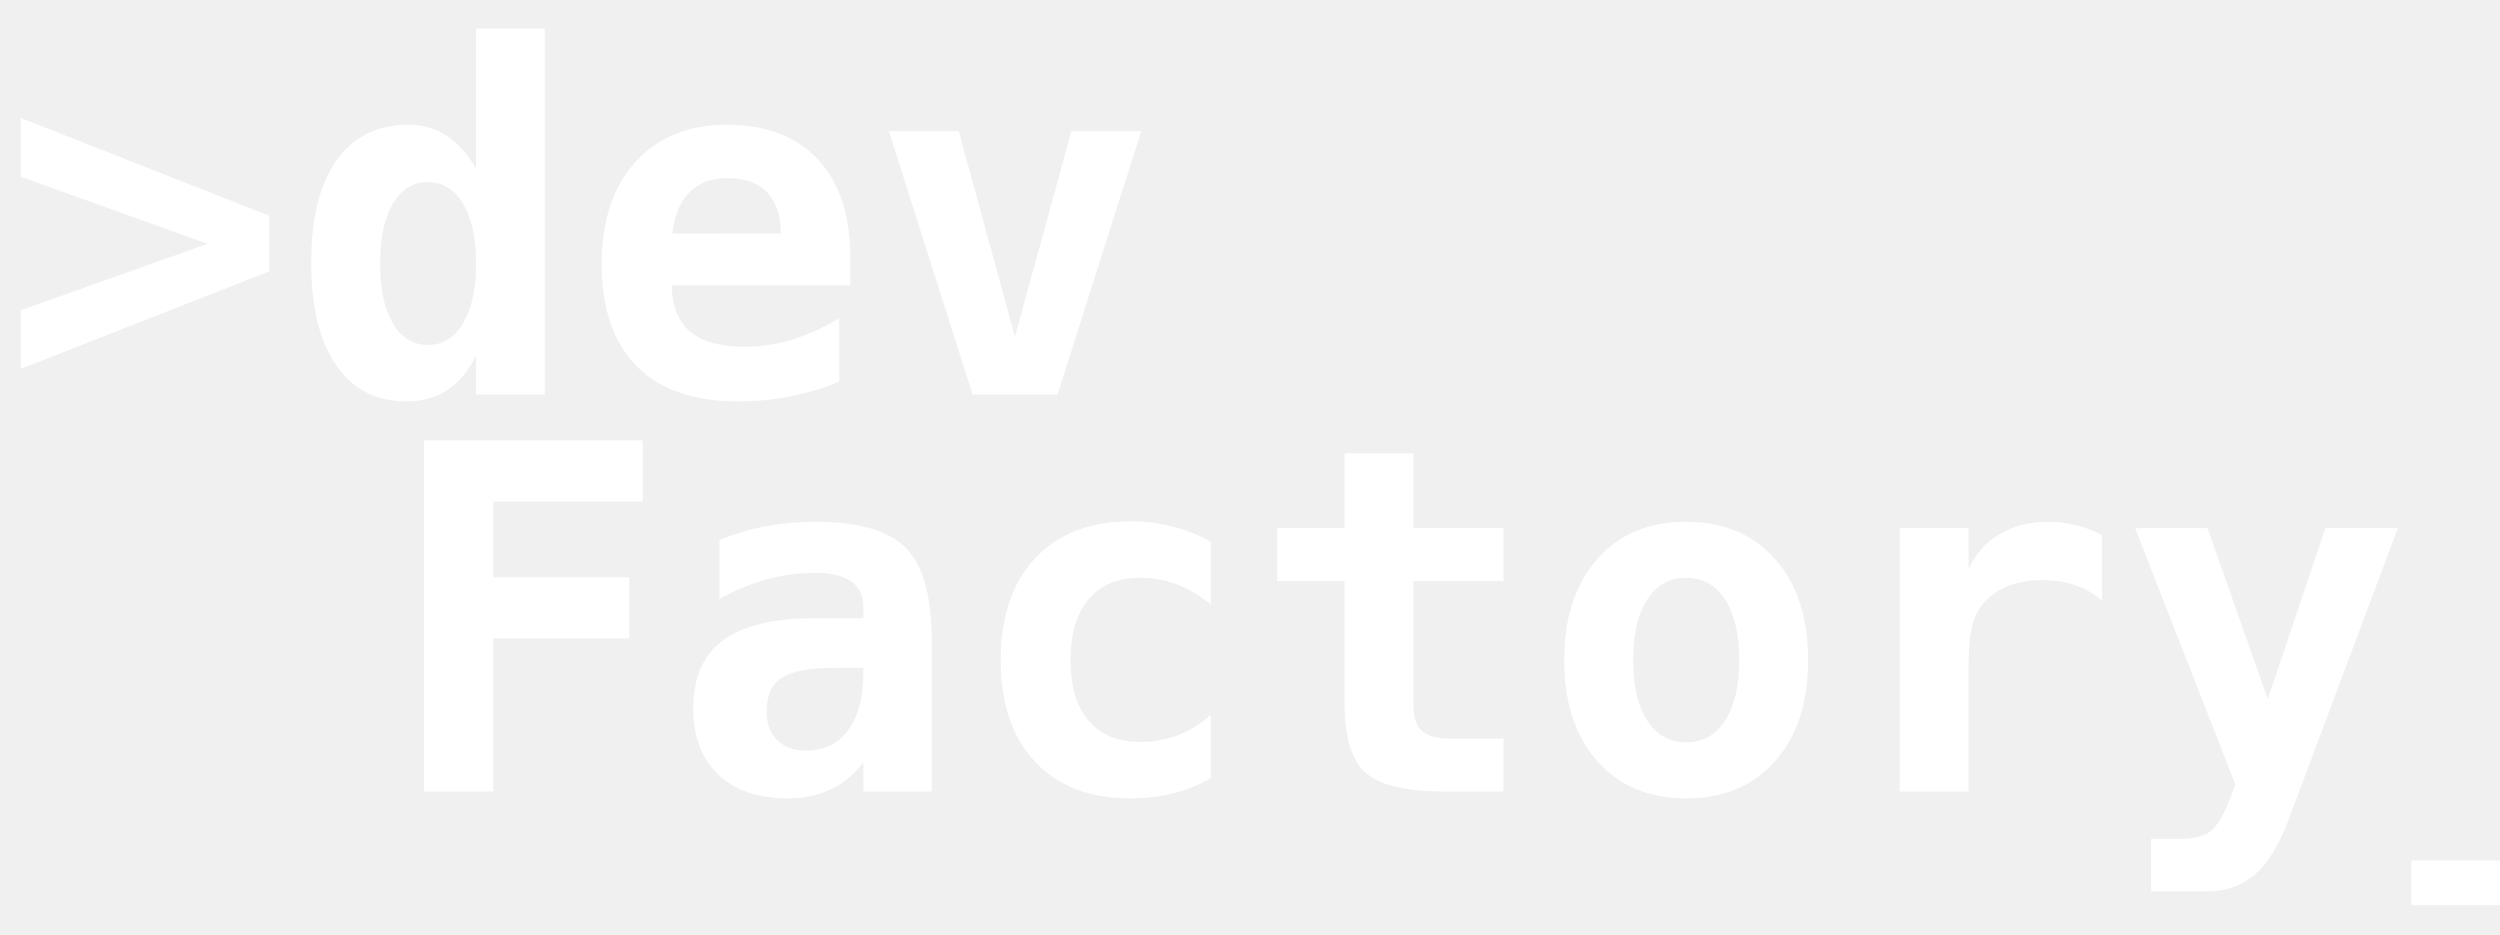
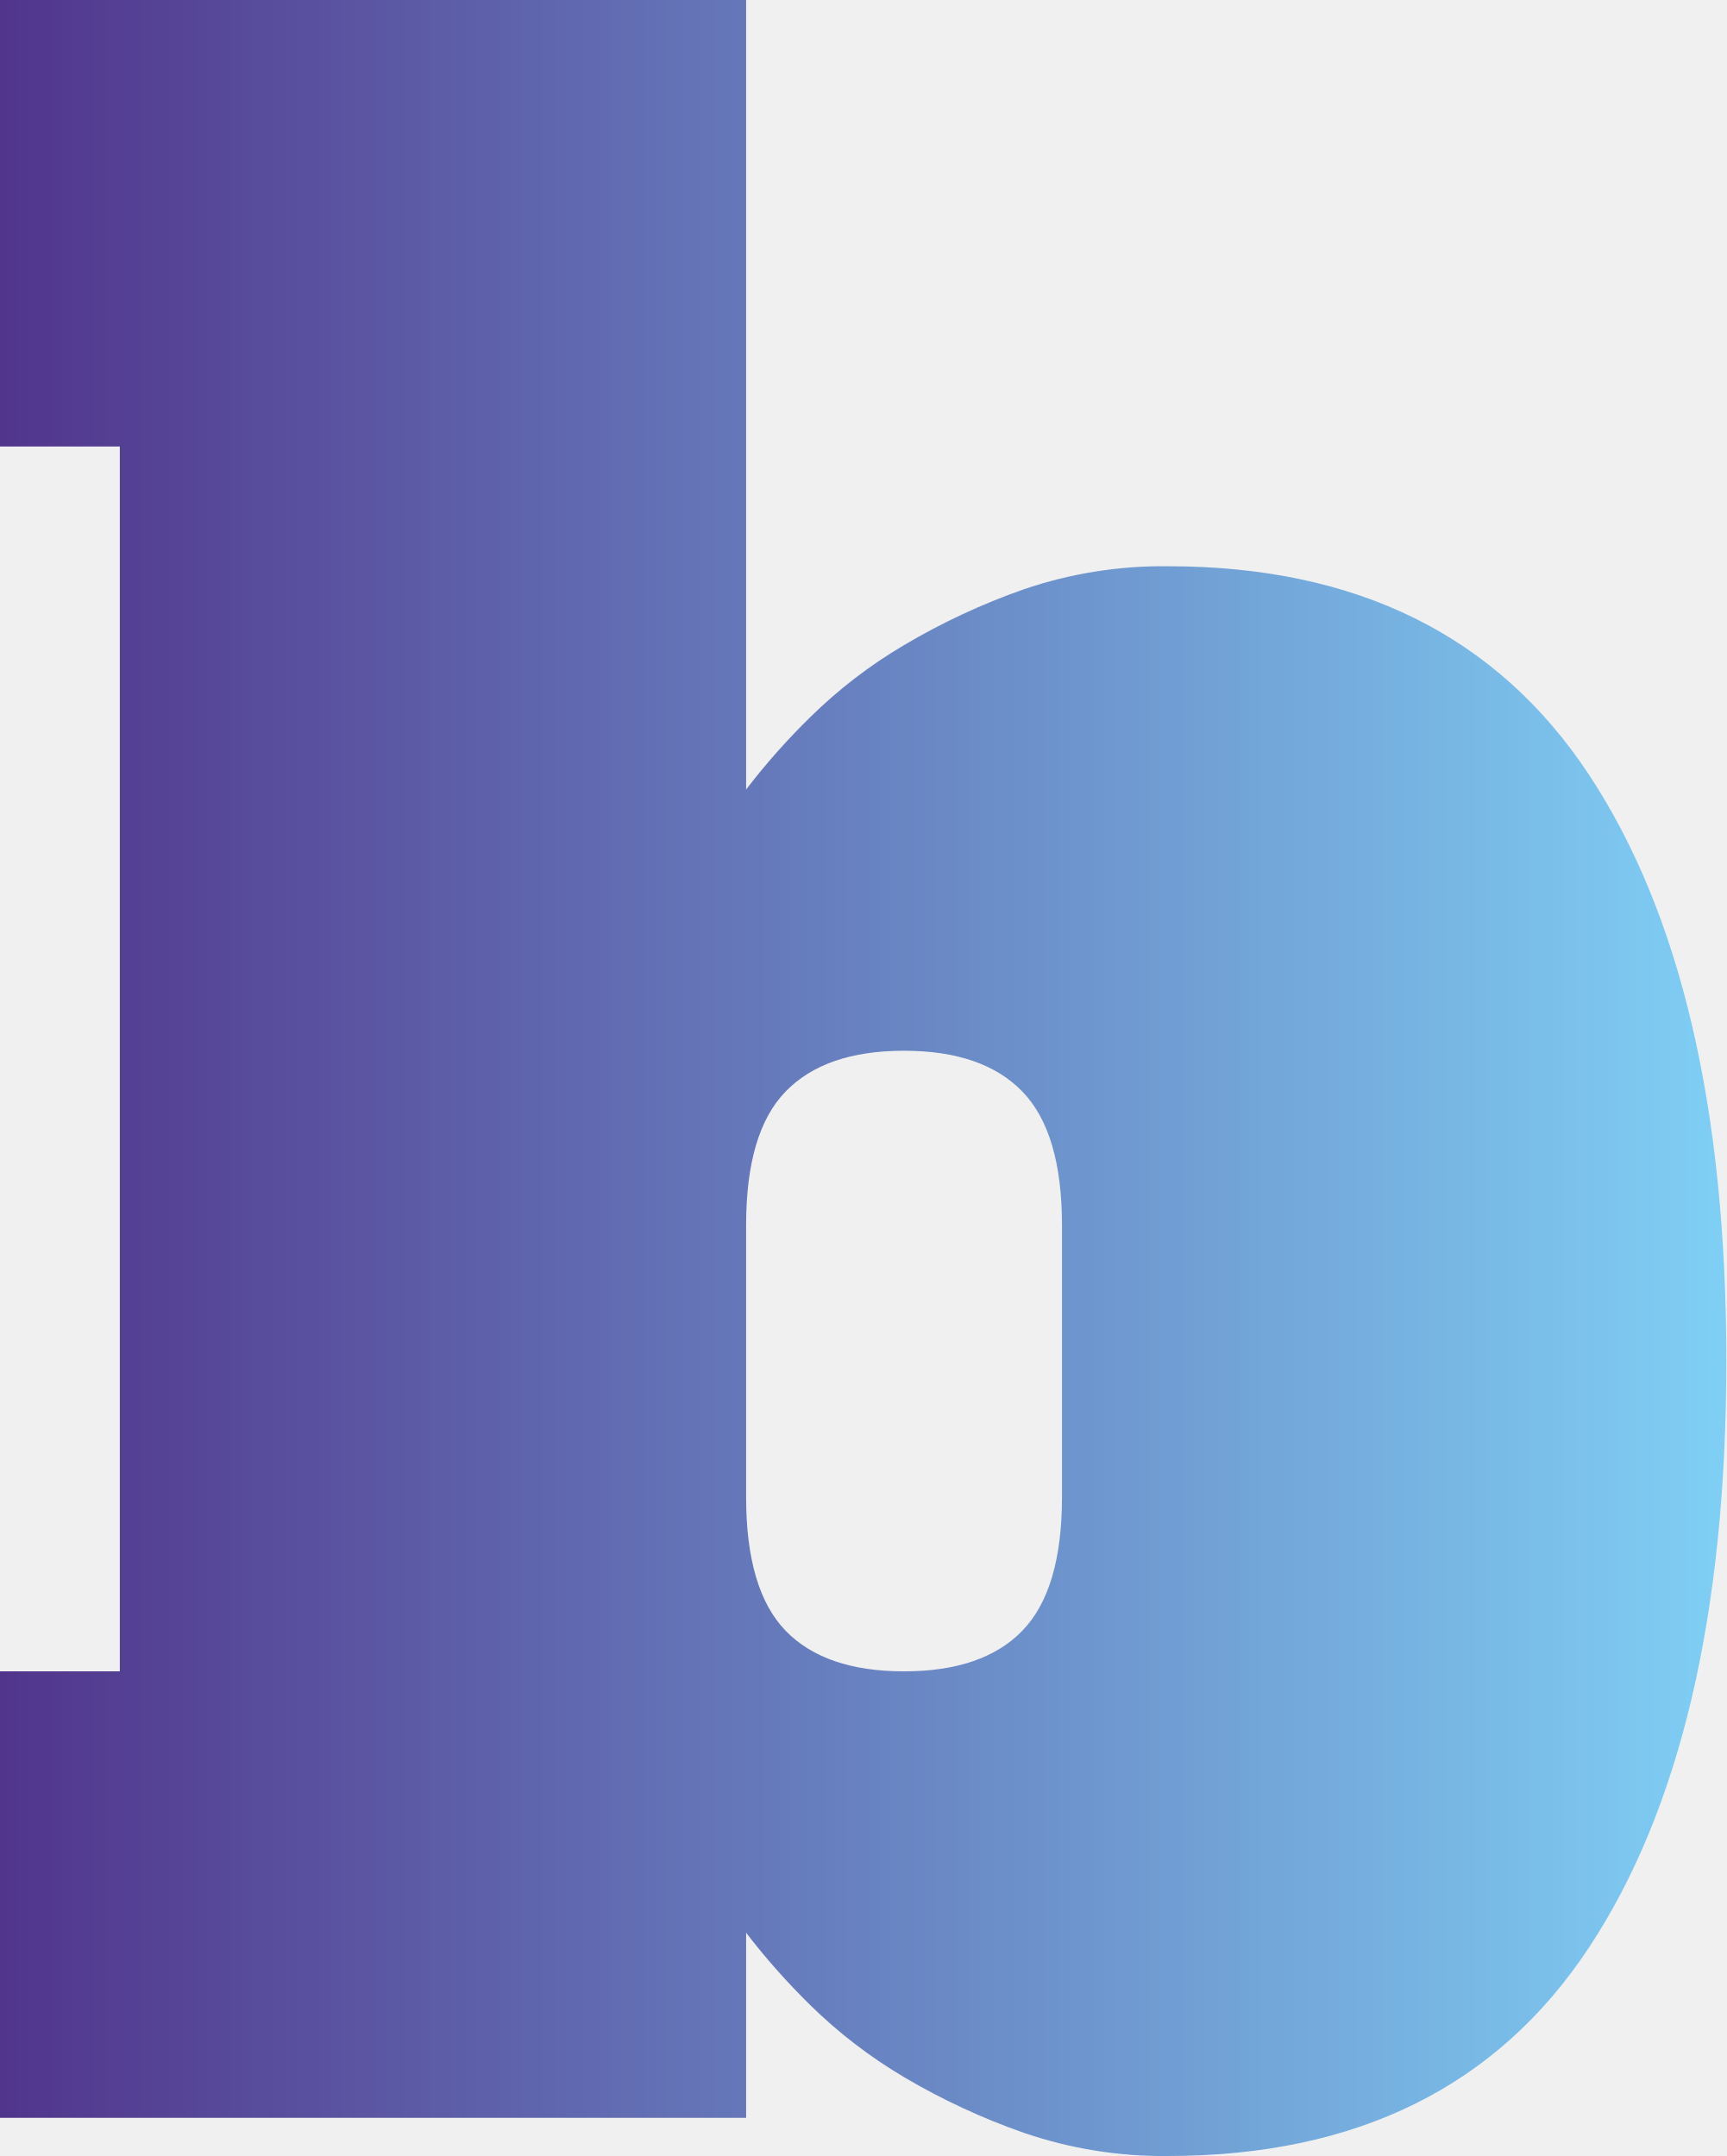
- <svg xmlns="http://www.w3.org/2000/svg" viewBox="0 0 944.55 353.02">
+ <svg xmlns="http://www.w3.org/2000/svg" viewBox="0 0 115.27 144">
  <defs>
-     <style>.cls-1{font-size:182px;fill:#fff;font-family:Consolas-Bold, Consolas;font-weight:700;}.cls-2{letter-spacing:-0.35em;}</style>
+     <style>.cls-1{fill:url(#Degradado_sin_nombre_28);}</style>
+     <linearGradient id="Degradado_sin_nombre_28" y1="72" x2="115.27" y2="72" gradientUnits="userSpaceOnUse">
+       <stop offset="0" stop-color="#51358c" />
+       <stop offset="1" stop-color="#7fcff5" />
+     </linearGradient>
  </defs>
  <g id="Capa_2" data-name="Capa 2">
    <g id="Capa_1-2" data-name="Capa 1">
-       <text class="cls-1" transform="translate(0 149.07)">&gt;dev<tspan class="cls-2" x="0" y="150" xml:space="preserve">				</tspan>
-         <tspan x="144" y="150">Factory_</tspan>
-       </text>
+       <path class="cls-1" d="M49.82,52.73a45.46,45.46,0,0,1,4.27-4.82,32.26,32.26,0,0,1,6.27-4.82,44.6,44.6,0,0,1,8-3.73A28.71,28.71,0,0,1,78,37.82q18.9,0,28.09,13.91t9.18,39.18q0,25.28-9.18,39.18T78,144a28.71,28.71,0,0,1-9.64-1.55,44.58,44.58,0,0,1-8-3.72,32.66,32.66,0,0,1-6.27-4.82,46.47,46.47,0,0,1-4.27-4.82v12.36H0V111.63H8V29.82H0V0H49.82ZM70.91,81.82q0-6.18-2.64-8.91c-1.76-1.82-4.39-2.73-7.91-2.73s-6.15.91-7.91,2.73-2.63,4.79-2.63,8.91V100q0,6.18,2.63,8.91c1.76,1.82,4.4,2.72,7.91,2.72s6.15-.9,7.91-2.72,2.64-4.79,2.64-8.91Z" />
    </g>
  </g>
</svg>
